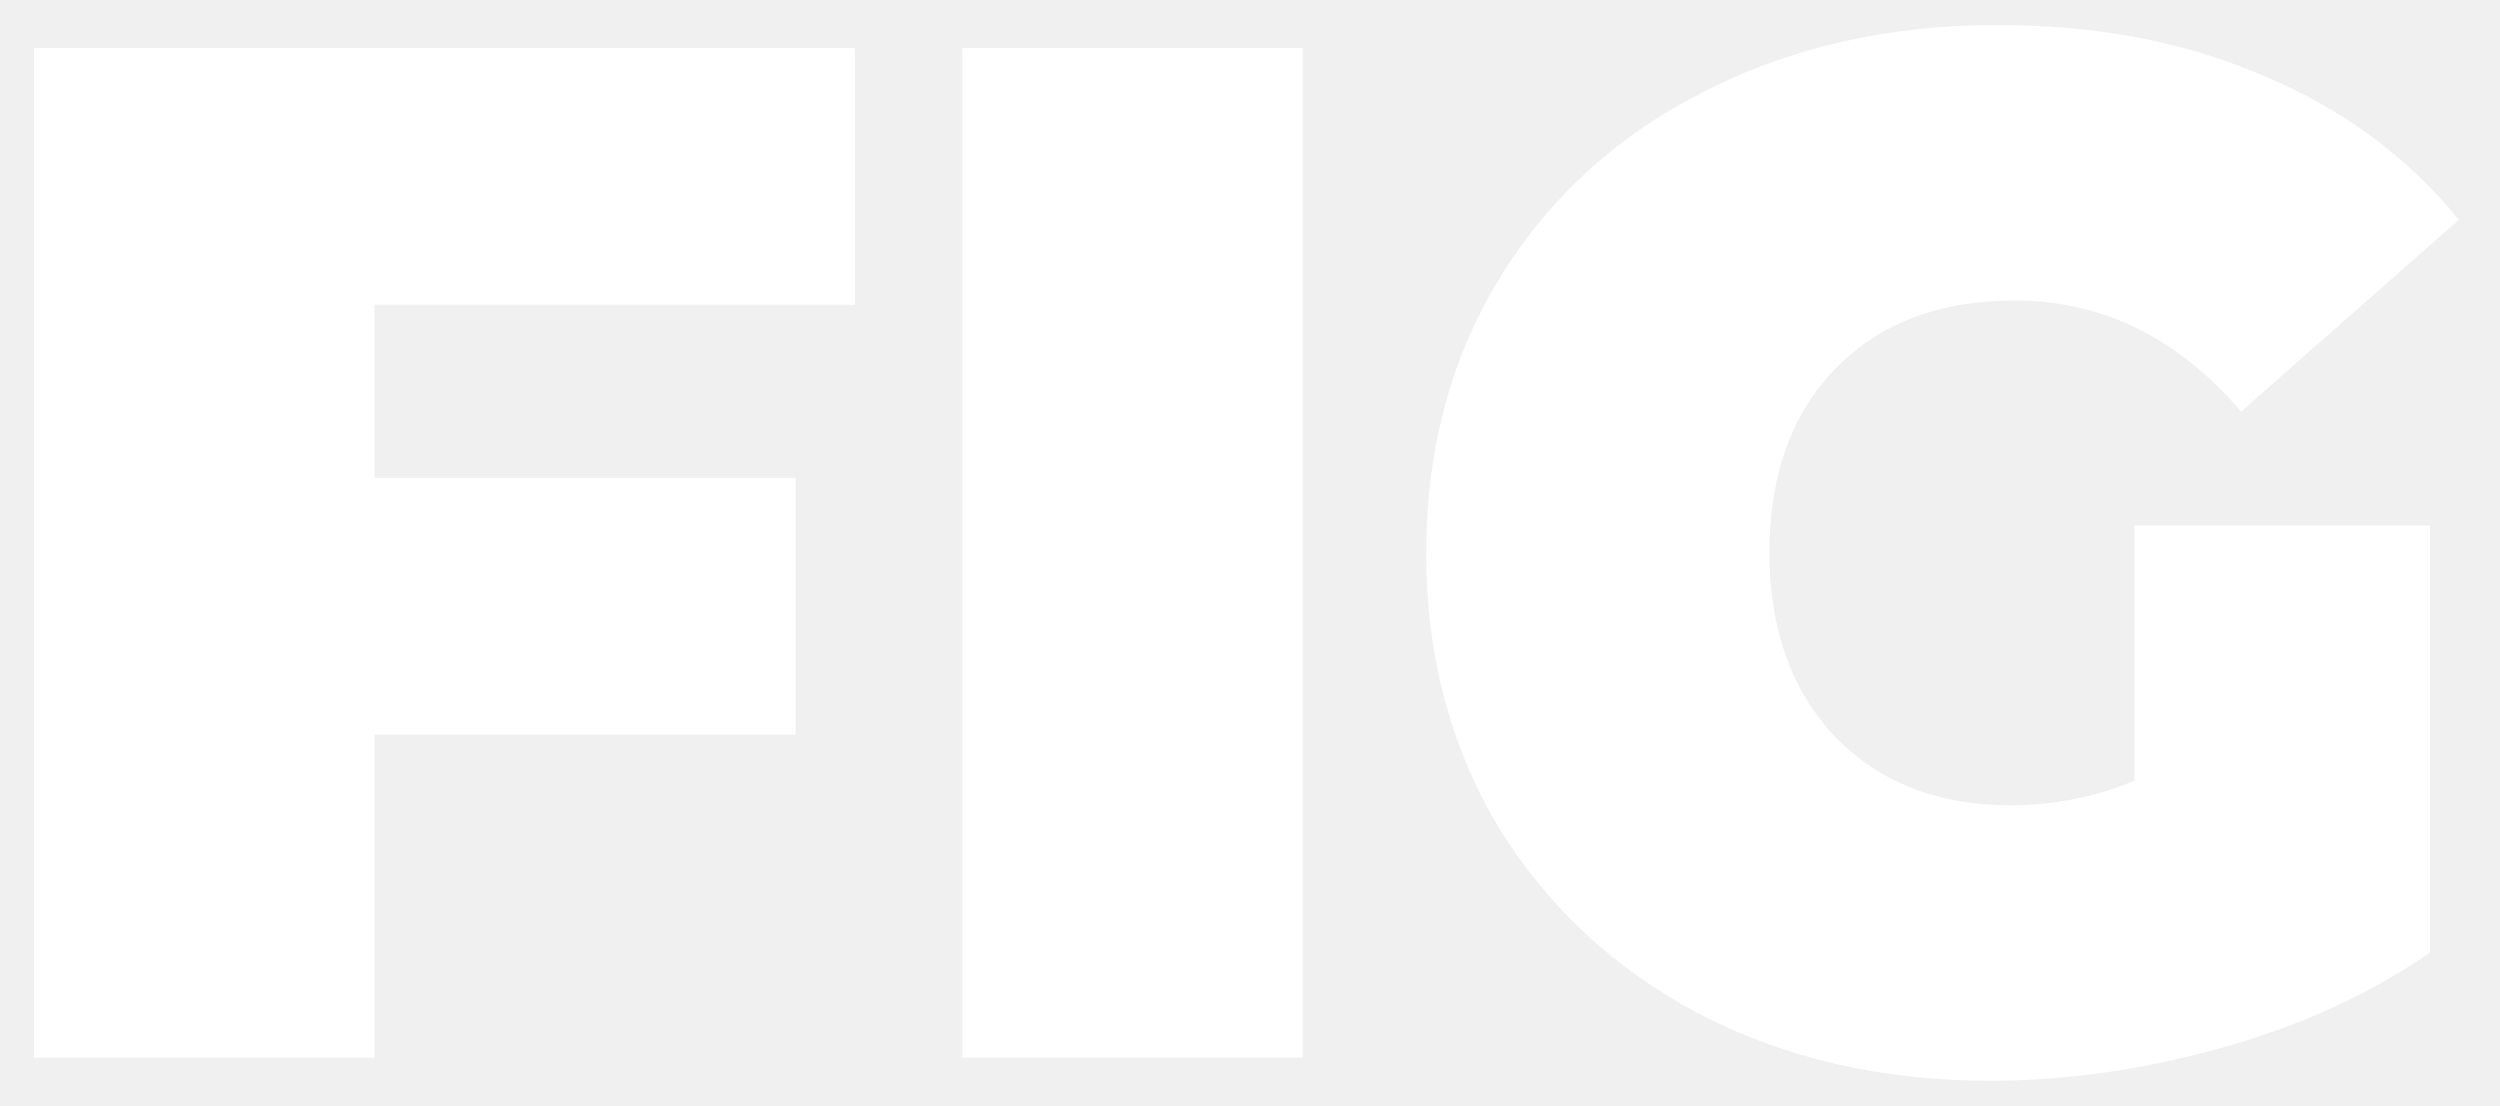
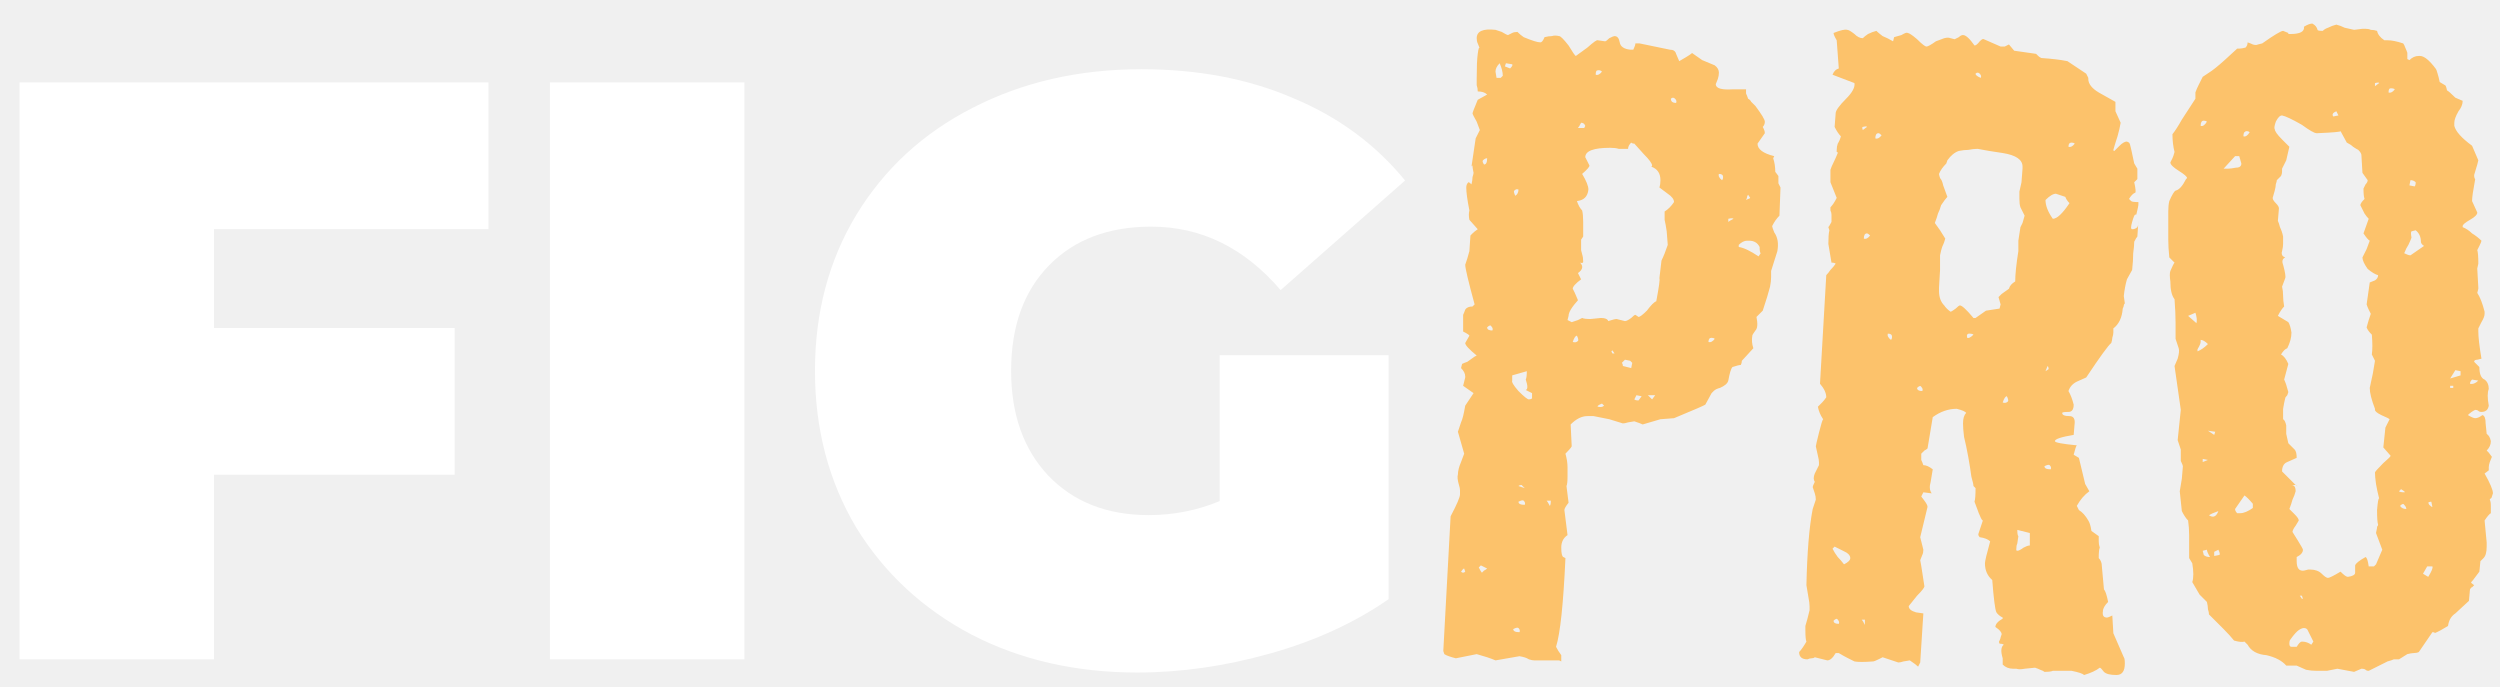
- <svg xmlns="http://www.w3.org/2000/svg" width="52" height="23" viewBox="0 0 52 23" fill="none">
-   <path d="M7.79 6.34V9.94H16.55V15.28H7.79V22H0.71V1H17.78V6.34H7.79ZM20.017 1H27.097V22H20.017V1ZM44.395 10.93H50.545V19.81C49.305 20.67 47.865 21.33 46.225 21.79C44.585 22.25 42.975 22.48 41.395 22.48C39.155 22.48 37.145 22.02 35.365 21.1C33.585 20.16 32.185 18.86 31.165 17.2C30.165 15.52 29.665 13.62 29.665 11.5C29.665 9.38 30.165 7.49 31.165 5.83C32.185 4.15 33.595 2.85 35.395 1.93C37.215 0.99 39.265 0.52 41.545 0.52C43.605 0.52 45.445 0.87 47.065 1.57C48.705 2.25 50.065 3.25 51.145 4.57L46.615 8.56C45.295 7.02 43.725 6.25 41.905 6.25C40.345 6.25 39.105 6.72 38.185 7.66C37.265 8.6 36.805 9.88 36.805 11.5C36.805 13.08 37.255 14.35 38.155 15.31C39.075 16.27 40.295 16.75 41.815 16.75C42.715 16.75 43.575 16.58 44.395 16.24V10.93Z" fill="white" />
+ <svg xmlns="http://www.w3.org/2000/svg" width="91" height="25" viewBox="0 0 91 25" fill="none">
+   <path d="M7.79 8.34V11.94H16.55V17.28H7.79V24H0.71V3H17.78V8.34H7.79ZM20.017 3H27.097V24H20.017V3ZM44.395 12.93H50.545V21.81C49.305 22.67 47.865 23.33 46.225 23.79C44.585 24.25 42.975 24.48 41.395 24.48C39.155 24.48 37.145 24.02 35.365 23.1C33.585 22.16 32.185 20.86 31.165 19.2C30.165 17.52 29.665 15.62 29.665 13.5C29.665 11.38 30.165 9.49 31.165 7.83C32.185 6.15 33.595 4.85 35.395 3.93C37.215 2.99 39.265 2.52 41.545 2.52C43.605 2.52 45.445 2.87 47.065 3.57C48.705 4.25 50.065 5.25 51.145 6.57L46.615 10.56C45.295 9.02 43.725 8.25 41.905 8.25C40.345 8.25 39.105 8.72 38.185 9.66C37.265 10.6 36.805 11.88 36.805 13.5C36.805 15.08 37.255 16.35 38.155 17.31C39.075 18.27 40.295 18.75 41.815 18.75C42.715 18.75 43.575 18.58 44.395 18.24V12.93Z" fill="white" />
+   <path d="M56.83 24.076L56.754 24.038H55.994C55.968 24.038 55.918 24.038 55.842 24.038C55.791 24.038 55.728 24.025 55.652 24C55.576 23.949 55.462 23.911 55.31 23.886L54.436 24.038C54.258 23.962 54.03 23.886 53.752 23.81L52.992 23.962C52.789 23.911 52.65 23.861 52.574 23.81L52.536 23.696L52.802 18.794C53.03 18.363 53.144 18.097 53.144 17.996C53.144 17.945 53.144 17.895 53.144 17.844C53.144 17.793 53.131 17.73 53.106 17.654C53.055 17.477 53.042 17.35 53.068 17.274C53.068 17.147 53.106 16.995 53.182 16.818L53.296 16.514L53.068 15.716L53.182 15.374C53.207 15.323 53.232 15.247 53.258 15.146C53.283 15.045 53.308 14.918 53.334 14.766L53.638 14.31L53.258 14.044L53.334 13.74V13.702C53.334 13.601 53.283 13.499 53.182 13.398L53.22 13.246C53.27 13.221 53.334 13.195 53.41 13.17C53.486 13.119 53.574 13.056 53.676 12.98L53.752 12.942C53.473 12.714 53.334 12.562 53.334 12.486L53.486 12.22C53.486 12.195 53.41 12.144 53.258 12.068V11.612C53.258 11.561 53.258 11.511 53.258 11.46C53.283 11.409 53.308 11.346 53.334 11.27C53.384 11.194 53.473 11.156 53.6 11.156L53.676 11.08C53.448 10.244 53.334 9.763 53.334 9.636L53.41 9.408L53.486 9.142L53.524 8.572C53.549 8.547 53.574 8.521 53.6 8.496C53.65 8.445 53.714 8.395 53.79 8.344L53.486 8.002C53.46 7.875 53.46 7.761 53.486 7.66C53.41 7.28 53.372 7.001 53.372 6.824C53.372 6.748 53.397 6.685 53.448 6.634C53.473 6.634 53.511 6.659 53.562 6.71C53.587 6.609 53.6 6.52 53.6 6.444C53.625 6.368 53.638 6.317 53.638 6.292C53.612 6.165 53.6 6.089 53.6 6.064C53.6 6.013 53.587 6.013 53.562 6.064L53.714 5.038C53.739 4.987 53.764 4.937 53.79 4.886C53.815 4.835 53.84 4.785 53.866 4.734L53.752 4.43C53.65 4.253 53.6 4.151 53.6 4.126C53.6 4.101 53.663 3.936 53.79 3.632L54.132 3.442C54.056 3.366 53.942 3.328 53.79 3.328C53.79 3.252 53.777 3.176 53.752 3.1C53.752 3.024 53.752 2.948 53.752 2.872C53.752 2.441 53.764 2.137 53.79 1.96C53.815 1.757 53.84 1.694 53.866 1.77L53.79 1.58C53.764 1.529 53.752 1.466 53.752 1.39C53.752 1.137 53.98 1.035 54.436 1.086L54.664 1.162C54.79 1.238 54.866 1.276 54.892 1.276L55.044 1.2C55.094 1.175 55.158 1.162 55.234 1.162C55.31 1.238 55.386 1.301 55.462 1.352C55.766 1.479 55.968 1.542 56.07 1.542C56.12 1.542 56.171 1.479 56.222 1.352C56.323 1.327 56.412 1.314 56.488 1.314C56.564 1.289 56.652 1.289 56.754 1.314C56.804 1.314 56.918 1.428 57.096 1.656C57.248 1.909 57.336 2.036 57.362 2.036C57.362 2.036 57.501 1.935 57.78 1.732C58.008 1.529 58.134 1.441 58.16 1.466L58.426 1.504C58.451 1.504 58.502 1.466 58.578 1.39C58.679 1.339 58.742 1.314 58.768 1.314C58.869 1.314 58.932 1.39 58.958 1.542C58.983 1.694 59.11 1.783 59.338 1.808H59.452C59.502 1.707 59.528 1.631 59.528 1.58H59.68L60.782 1.808C60.908 1.808 60.984 1.859 61.01 1.96L61.124 2.226C61.478 2.023 61.63 1.922 61.58 1.922C61.656 1.973 61.782 2.061 61.96 2.188L62.416 2.378C62.517 2.454 62.568 2.543 62.568 2.644C62.568 2.72 62.555 2.796 62.53 2.872L62.454 3.062C62.454 3.214 62.656 3.277 63.062 3.252H63.556C63.556 3.277 63.556 3.328 63.556 3.404C63.581 3.455 63.606 3.518 63.632 3.594C63.682 3.619 63.72 3.657 63.746 3.708C63.796 3.759 63.847 3.809 63.898 3.86C64.126 4.164 64.24 4.354 64.24 4.43C64.24 4.506 64.214 4.569 64.164 4.62L64.202 4.696C64.227 4.747 64.24 4.797 64.24 4.848L63.974 5.228C63.974 5.431 64.176 5.583 64.582 5.684L64.544 5.76C64.594 5.912 64.62 6.077 64.62 6.254L64.734 6.406V6.672L64.81 6.824L64.772 7.85C64.67 7.951 64.582 8.078 64.506 8.23C64.506 8.255 64.531 8.331 64.582 8.458C64.708 8.635 64.746 8.863 64.696 9.142L64.468 9.864C64.468 9.915 64.468 9.991 64.468 10.092C64.468 10.193 64.455 10.307 64.43 10.434C64.379 10.637 64.29 10.928 64.164 11.308L63.936 11.536C63.986 11.789 63.974 11.954 63.898 12.03C63.822 12.131 63.784 12.195 63.784 12.22C63.758 12.372 63.771 12.524 63.822 12.676L63.404 13.132C63.404 13.183 63.391 13.233 63.366 13.284C63.315 13.284 63.214 13.309 63.062 13.36C63.011 13.411 62.96 13.575 62.91 13.854C62.884 13.955 62.783 14.044 62.606 14.12C62.504 14.145 62.428 14.183 62.378 14.234C62.352 14.259 62.327 14.285 62.302 14.31C62.276 14.361 62.2 14.5 62.074 14.728C62.048 14.753 61.668 14.918 60.934 15.222L60.44 15.26L59.794 15.45C59.743 15.425 59.642 15.387 59.49 15.336L59.262 15.374C59.186 15.399 59.122 15.412 59.072 15.412L58.578 15.26L58.008 15.146H57.78C57.577 15.146 57.374 15.247 57.172 15.45L57.21 16.248C57.184 16.299 57.108 16.387 56.982 16.514C57.032 16.691 57.058 16.856 57.058 17.008C57.058 17.135 57.058 17.249 57.058 17.35C57.058 17.527 57.045 17.641 57.02 17.692L57.096 18.3C56.994 18.427 56.944 18.515 56.944 18.566L57.058 19.478C56.906 19.579 56.83 19.731 56.83 19.934C56.83 20.137 56.855 20.251 56.906 20.276L56.982 20.314C56.906 21.986 56.792 23.063 56.64 23.544C56.69 23.645 56.754 23.747 56.83 23.848V24.076ZM54.968 2.492C55.044 2.416 55.069 2.365 55.044 2.34L54.816 2.302L54.778 2.416L54.968 2.492ZM54.626 2.834L54.702 2.758C54.702 2.631 54.664 2.479 54.588 2.302C54.486 2.403 54.436 2.505 54.436 2.606L54.474 2.834H54.626ZM58.084 2.72C58.16 2.745 58.236 2.707 58.312 2.606C58.261 2.555 58.198 2.543 58.122 2.568C58.096 2.593 58.084 2.644 58.084 2.72ZM61.01 3.746C61.035 3.695 61.022 3.645 60.972 3.594C60.921 3.543 60.87 3.543 60.82 3.594C60.82 3.695 60.883 3.746 61.01 3.746ZM57.666 4.658L57.704 4.582C57.678 4.506 57.628 4.468 57.552 4.468C57.501 4.569 57.463 4.633 57.438 4.658H57.666ZM57.21 11.726C57.21 11.726 57.286 11.701 57.438 11.65L57.59 11.574C57.64 11.599 57.742 11.612 57.894 11.612L58.274 11.574C58.426 11.574 58.514 11.612 58.54 11.688C58.692 11.637 58.793 11.612 58.844 11.612L59.148 11.688C59.198 11.688 59.274 11.65 59.376 11.574C59.452 11.498 59.502 11.46 59.528 11.46C59.528 11.46 59.566 11.485 59.642 11.536C59.692 11.536 59.794 11.46 59.946 11.308C60.098 11.105 60.212 10.991 60.288 10.966C60.389 10.434 60.427 10.155 60.402 10.13L60.478 9.484C60.554 9.332 60.63 9.142 60.706 8.914L60.668 8.42C60.642 8.243 60.617 8.103 60.592 8.002C60.592 7.875 60.592 7.774 60.592 7.698C60.718 7.622 60.832 7.508 60.934 7.356C60.934 7.255 60.858 7.153 60.706 7.052L60.402 6.824C60.427 6.748 60.44 6.659 60.44 6.558C60.44 6.305 60.326 6.14 60.098 6.064C60.123 6.064 60.136 6.051 60.136 6.026C60.136 5.95 60.034 5.811 59.832 5.608L59.49 5.228C59.439 5.228 59.401 5.215 59.376 5.19C59.3 5.266 59.262 5.342 59.262 5.418H58.92C58.844 5.393 58.742 5.38 58.616 5.38C58.008 5.38 57.704 5.494 57.704 5.722L57.856 6.026C57.856 6.077 57.767 6.178 57.59 6.33C57.742 6.583 57.818 6.773 57.818 6.9C57.792 7.153 57.653 7.293 57.4 7.318C57.45 7.47 57.514 7.584 57.59 7.66C57.615 7.761 57.628 7.901 57.628 8.078C57.628 8.23 57.628 8.407 57.628 8.61L57.552 8.724V9.104L57.59 9.256C57.615 9.332 57.628 9.421 57.628 9.522C57.628 9.573 57.59 9.585 57.514 9.56C57.64 9.687 57.615 9.813 57.438 9.94L57.552 10.168C57.349 10.32 57.248 10.434 57.248 10.51L57.324 10.662L57.438 10.928C57.21 11.181 57.096 11.371 57.096 11.498L57.058 11.65L57.21 11.726ZM54.018 5.988C54.094 5.988 54.132 5.912 54.132 5.76C54.081 5.76 54.03 5.785 53.98 5.836C53.954 5.861 53.967 5.912 54.018 5.988ZM62.682 6.558C62.707 6.533 62.72 6.495 62.72 6.444C62.72 6.368 62.669 6.33 62.568 6.33C62.542 6.406 62.58 6.482 62.682 6.558ZM55.158 7.128C55.234 7.077 55.272 7.001 55.272 6.9C55.221 6.875 55.17 6.887 55.12 6.938C55.094 6.963 55.107 7.027 55.158 7.128ZM63.556 7.28L63.632 7.242C63.657 7.242 63.682 7.229 63.708 7.204L63.632 7.09C63.606 7.115 63.594 7.141 63.594 7.166C63.594 7.191 63.581 7.229 63.556 7.28ZM62.91 8.078C62.935 8.053 62.998 8.015 63.1 7.964C63.074 7.939 63.011 7.939 62.91 7.964V8.078ZM64.012 9.332L64.088 9.218C64.062 9.193 64.05 9.117 64.05 8.99C63.974 8.838 63.847 8.762 63.67 8.762H63.594C63.492 8.762 63.391 8.813 63.29 8.914V8.99C63.467 9.015 63.708 9.129 64.012 9.332ZM54.322 12.03C54.347 11.979 54.334 11.929 54.284 11.878C54.258 11.827 54.208 11.84 54.132 11.916C54.132 11.992 54.195 12.03 54.322 12.03ZM57.248 12.448C57.324 12.473 57.387 12.461 57.438 12.41C57.463 12.385 57.45 12.321 57.4 12.22C57.349 12.22 57.298 12.296 57.248 12.448ZM62.188 12.448C62.264 12.473 62.34 12.435 62.416 12.334C62.39 12.309 62.352 12.296 62.302 12.296C62.226 12.296 62.188 12.347 62.188 12.448ZM58.768 12.866L58.692 12.752L58.654 12.79L58.692 12.866H58.768ZM59.376 13.398L59.414 13.208L59.338 13.132L59.148 13.094L59.034 13.208C59.059 13.233 59.072 13.271 59.072 13.322L59.376 13.398ZM55.652 14.538C55.702 14.538 55.74 14.525 55.766 14.5V14.31L55.538 14.196C55.614 14.171 55.614 14.044 55.538 13.816C55.563 13.765 55.576 13.664 55.576 13.512L55.044 13.664V13.854C55.018 13.905 55.094 14.031 55.272 14.234C55.474 14.437 55.601 14.538 55.652 14.538ZM59.642 14.576L59.756 14.424L59.566 14.386L59.49 14.538C59.515 14.563 59.566 14.576 59.642 14.576ZM60.136 14.538L60.25 14.386H59.984L60.136 14.538ZM58.16 14.804C58.261 14.829 58.337 14.817 58.388 14.766L58.312 14.69C58.185 14.741 58.134 14.779 58.16 14.804ZM55.5 17.768L55.386 17.654C55.335 17.654 55.297 17.667 55.272 17.692L55.5 17.768ZM55.5 18.376C55.525 18.325 55.512 18.275 55.462 18.224C55.436 18.199 55.373 18.211 55.272 18.262C55.272 18.338 55.348 18.376 55.5 18.376ZM56.412 18.414C56.437 18.389 56.45 18.325 56.45 18.224H56.298C56.323 18.249 56.361 18.313 56.412 18.414ZM53.942 20.846C53.967 20.821 53.992 20.795 54.018 20.77C54.068 20.745 54.106 20.719 54.132 20.694L53.904 20.58L53.828 20.656C53.878 20.757 53.916 20.821 53.942 20.846ZM53.182 20.808C53.232 20.859 53.283 20.859 53.334 20.808L53.296 20.694C53.27 20.694 53.232 20.732 53.182 20.808ZM55.31 23.012C55.335 22.961 55.322 22.911 55.272 22.86C55.246 22.835 55.183 22.847 55.082 22.898C55.082 22.974 55.158 23.012 55.31 23.012ZM75.862 24.57C75.836 24.545 75.786 24.519 75.71 24.494C75.634 24.469 75.532 24.443 75.406 24.418H74.722C74.671 24.443 74.57 24.456 74.418 24.456C74.392 24.431 74.342 24.405 74.266 24.38C74.215 24.355 74.152 24.329 74.076 24.304L73.696 24.342C73.569 24.367 73.468 24.367 73.392 24.342C73.341 24.342 73.303 24.342 73.278 24.342C73.126 24.342 72.999 24.291 72.898 24.19V23.962C72.822 23.709 72.834 23.544 72.936 23.468C72.91 23.443 72.86 23.43 72.784 23.43C72.758 23.379 72.758 23.341 72.784 23.316C72.809 23.265 72.822 23.227 72.822 23.202L72.86 23.088C72.86 23.012 72.784 22.923 72.632 22.822C72.632 22.721 72.72 22.619 72.898 22.518V22.48C72.796 22.429 72.72 22.366 72.67 22.29C72.644 22.239 72.619 22.113 72.594 21.91C72.568 21.707 72.543 21.441 72.518 21.112C72.34 20.96 72.252 20.757 72.252 20.504C72.252 20.428 72.315 20.162 72.442 19.706C72.366 19.63 72.239 19.579 72.062 19.554C72.011 19.503 71.998 19.453 72.024 19.402L72.176 18.946C72.15 18.946 72.112 18.883 72.062 18.756C72.036 18.705 72.011 18.642 71.986 18.566C71.96 18.49 71.922 18.389 71.872 18.262C71.897 18.186 71.91 18.021 71.91 17.768C71.91 17.768 71.884 17.743 71.834 17.692C71.834 17.641 71.808 17.527 71.758 17.35C71.732 17.147 71.694 16.907 71.644 16.628C71.593 16.349 71.542 16.109 71.492 15.906C71.466 15.703 71.454 15.539 71.454 15.412C71.454 15.235 71.492 15.108 71.568 15.032C71.542 14.981 71.428 14.931 71.226 14.88C70.922 14.88 70.63 14.981 70.352 15.184L70.162 16.324C70.136 16.349 70.098 16.375 70.048 16.4C70.022 16.425 69.984 16.463 69.934 16.514V16.59C69.934 16.615 69.934 16.666 69.934 16.742C69.959 16.793 69.984 16.856 70.01 16.932C70.111 16.932 70.225 16.983 70.352 17.084L70.276 17.54C70.225 17.717 70.238 17.857 70.314 17.958L70.01 17.92L69.934 18.072L70.048 18.224C70.124 18.325 70.162 18.401 70.162 18.452L69.896 19.554L70.01 20.01C70.01 20.086 69.997 20.149 69.972 20.2L69.896 20.39C69.921 20.517 69.946 20.669 69.972 20.846C69.997 20.998 70.022 21.163 70.048 21.34C70.048 21.391 69.959 21.505 69.782 21.682C69.579 21.935 69.478 22.062 69.478 22.062C69.478 22.163 69.566 22.239 69.744 22.29C69.921 22.315 70.01 22.328 70.01 22.328L69.896 24.114L69.82 24.266C69.769 24.215 69.668 24.139 69.516 24.038L69.288 24.076C69.212 24.101 69.148 24.114 69.098 24.114L68.528 23.924C68.528 23.924 68.477 23.949 68.376 24C68.274 24.051 68.211 24.076 68.186 24.076C67.856 24.101 67.628 24.101 67.502 24.076C67.451 24.051 67.375 24.013 67.274 23.962C67.172 23.911 67.058 23.848 66.932 23.772H66.818C66.716 23.949 66.615 24.038 66.514 24.038L66.058 23.924C66.032 23.949 65.994 23.962 65.944 23.962C65.893 23.962 65.842 23.975 65.792 24C65.589 24 65.488 23.911 65.488 23.734C65.564 23.658 65.652 23.531 65.754 23.354C65.728 23.303 65.716 23.164 65.716 22.936C65.716 22.885 65.716 22.835 65.716 22.784C65.741 22.708 65.766 22.619 65.792 22.518L65.868 22.214C65.868 22.189 65.868 22.138 65.868 22.062C65.868 21.986 65.855 21.885 65.83 21.758L65.754 21.302C65.779 20.111 65.855 19.187 65.982 18.528L66.096 18.186C66.096 18.11 66.083 18.034 66.058 17.958L65.982 17.73C65.982 17.705 66.007 17.641 66.058 17.54C66.007 17.464 66.007 17.363 66.058 17.236L66.21 16.932C66.21 16.907 66.21 16.869 66.21 16.818C66.21 16.767 66.197 16.691 66.172 16.59L66.096 16.248C66.096 16.223 66.134 16.058 66.21 15.754C66.286 15.45 66.336 15.285 66.362 15.26C66.26 15.108 66.197 14.956 66.172 14.804C66.222 14.753 66.273 14.703 66.324 14.652C66.374 14.601 66.425 14.538 66.476 14.462C66.476 14.31 66.4 14.145 66.248 13.968L66.476 10.016C66.526 9.965 66.577 9.902 66.628 9.826C66.704 9.75 66.767 9.674 66.818 9.598C66.792 9.573 66.742 9.56 66.666 9.56L66.552 8.876C66.552 8.648 66.564 8.483 66.59 8.382L66.552 8.268C66.577 8.243 66.615 8.179 66.666 8.078V7.812C66.666 7.761 66.653 7.711 66.628 7.66C66.628 7.609 66.628 7.571 66.628 7.546C66.704 7.47 66.78 7.356 66.856 7.204L66.628 6.634V6.178C66.653 6.102 66.691 6.013 66.742 5.912C66.792 5.811 66.843 5.697 66.894 5.57C66.894 5.545 66.881 5.532 66.856 5.532C66.856 5.507 66.856 5.481 66.856 5.456C66.856 5.38 66.868 5.304 66.894 5.228C66.944 5.152 66.982 5.063 67.008 4.962C66.932 4.886 66.856 4.772 66.78 4.62L66.818 4.126C66.818 4.025 66.944 3.847 67.198 3.594C67.426 3.366 67.527 3.176 67.502 3.024L66.704 2.72C66.754 2.593 66.83 2.517 66.932 2.492L66.856 1.466C66.78 1.339 66.742 1.251 66.742 1.2C66.995 1.099 67.16 1.061 67.236 1.086C67.286 1.086 67.375 1.137 67.502 1.238C67.603 1.339 67.704 1.39 67.806 1.39C67.856 1.339 67.92 1.289 67.996 1.238C68.097 1.187 68.198 1.149 68.3 1.124C68.35 1.175 68.426 1.238 68.528 1.314C68.654 1.365 68.781 1.428 68.908 1.504L68.946 1.352L69.212 1.276C69.338 1.2 69.414 1.175 69.44 1.2C69.49 1.2 69.604 1.276 69.782 1.428C69.959 1.605 70.073 1.694 70.124 1.694C70.174 1.694 70.288 1.631 70.466 1.504C70.592 1.453 70.694 1.415 70.77 1.39C70.871 1.365 70.947 1.365 70.998 1.39L71.15 1.428C71.15 1.428 71.2 1.403 71.302 1.352C71.352 1.301 71.403 1.276 71.454 1.276C71.555 1.276 71.694 1.403 71.872 1.656C71.922 1.656 71.986 1.605 72.062 1.504C72.138 1.428 72.188 1.403 72.214 1.428L72.822 1.694C72.872 1.694 72.923 1.694 72.974 1.694C73.024 1.669 73.075 1.643 73.126 1.618L73.316 1.846L74.114 1.96C74.139 1.985 74.164 2.011 74.19 2.036C74.215 2.061 74.253 2.087 74.304 2.112C74.684 2.137 75 2.175 75.254 2.226L75.938 2.682C75.938 2.682 75.963 2.733 76.014 2.834V2.872C76.014 3.049 76.14 3.214 76.394 3.366L77.002 3.708V4.05L77.192 4.468C77.166 4.62 77.128 4.785 77.078 4.962C77.027 5.114 76.976 5.279 76.926 5.456C76.926 5.481 76.938 5.494 76.964 5.494L77.154 5.304C77.255 5.203 77.344 5.152 77.42 5.152L77.496 5.19C77.521 5.215 77.546 5.291 77.572 5.418C77.597 5.545 77.635 5.722 77.686 5.95L77.8 6.14V6.52L77.686 6.634C77.736 6.862 77.749 6.989 77.724 7.014C77.648 7.039 77.572 7.115 77.496 7.242C77.496 7.242 77.521 7.267 77.572 7.318C77.597 7.343 77.686 7.356 77.838 7.356V7.432C77.838 7.483 77.812 7.609 77.762 7.812H77.724C77.698 7.812 77.66 7.901 77.61 8.078C77.559 8.255 77.559 8.344 77.61 8.344C77.686 8.344 77.749 8.319 77.8 8.268C77.825 8.217 77.838 8.154 77.838 8.078C77.838 8.002 77.838 7.989 77.838 8.04L77.8 8.61C77.774 8.635 77.736 8.699 77.686 8.8C77.686 8.901 77.673 9.041 77.648 9.218C77.648 9.395 77.635 9.598 77.61 9.826L77.42 10.168C77.369 10.345 77.331 10.548 77.306 10.776L77.344 11.042C77.318 11.067 77.306 11.093 77.306 11.118C77.306 11.143 77.293 11.181 77.268 11.232C77.242 11.561 77.128 11.802 76.926 11.954V12.106C76.926 12.157 76.913 12.22 76.888 12.296C76.888 12.347 76.875 12.41 76.85 12.486C76.748 12.562 76.444 12.98 75.938 13.74L75.596 13.892C75.444 13.968 75.342 14.082 75.292 14.234C75.368 14.361 75.431 14.525 75.482 14.728C75.482 14.905 75.418 14.994 75.292 14.994C75.14 14.994 75.064 15.007 75.064 15.032C75.064 15.108 75.152 15.146 75.33 15.146C75.456 15.146 75.52 15.222 75.52 15.374L75.482 15.83C75.026 15.906 74.798 15.982 74.798 16.058C74.798 16.109 75.064 16.159 75.596 16.21C75.57 16.235 75.532 16.349 75.482 16.552L75.672 16.666L75.9 17.616L76.052 17.882C75.874 18.009 75.722 18.186 75.596 18.414L75.672 18.566C75.798 18.642 75.912 18.769 76.014 18.946C76.064 19.022 76.102 19.149 76.128 19.326L76.394 19.516C76.394 19.567 76.394 19.63 76.394 19.706C76.394 19.782 76.406 19.858 76.432 19.934C76.406 19.985 76.394 20.111 76.394 20.314C76.47 20.39 76.508 20.491 76.508 20.618L76.584 21.454C76.609 21.479 76.634 21.53 76.66 21.606C76.685 21.682 76.71 21.783 76.736 21.91C76.609 22.037 76.546 22.151 76.546 22.252C76.52 22.404 76.571 22.48 76.698 22.48C76.723 22.48 76.786 22.455 76.888 22.404L76.926 23.05C76.926 23.05 77.052 23.341 77.306 23.924C77.331 23.949 77.344 24.025 77.344 24.152C77.344 24.431 77.242 24.57 77.04 24.57C76.812 24.57 76.66 24.532 76.584 24.456C76.508 24.355 76.457 24.304 76.432 24.304C76.305 24.405 76.115 24.494 75.862 24.57ZM72.1 2.834C72.125 2.783 72.112 2.733 72.062 2.682C72.011 2.631 71.96 2.631 71.91 2.682C71.91 2.733 71.973 2.783 72.1 2.834ZM67.806 4.734L67.958 4.62C67.958 4.595 67.907 4.595 67.806 4.62C67.78 4.62 67.78 4.658 67.806 4.734ZM68.262 5.038C68.338 5.063 68.414 5.025 68.49 4.924C68.439 4.873 68.401 4.848 68.376 4.848C68.3 4.848 68.262 4.911 68.262 5.038ZM75.292 5.342C75.368 5.367 75.444 5.329 75.52 5.228C75.494 5.203 75.456 5.19 75.406 5.19C75.33 5.19 75.292 5.241 75.292 5.342ZM71.91 11.574L72.29 11.308L72.784 11.232L72.822 11.08L72.746 10.814C72.771 10.789 72.809 10.751 72.86 10.7C72.936 10.649 73.024 10.586 73.126 10.51C73.151 10.409 73.227 10.32 73.354 10.244C73.354 9.991 73.392 9.623 73.468 9.142C73.468 9.041 73.468 8.914 73.468 8.762C73.493 8.61 73.518 8.445 73.544 8.268C73.569 8.217 73.594 8.167 73.62 8.116C73.645 8.04 73.67 7.951 73.696 7.85L73.62 7.698C73.569 7.597 73.544 7.546 73.544 7.546C73.518 7.47 73.506 7.369 73.506 7.242C73.506 7.166 73.506 7.077 73.506 6.976C73.531 6.875 73.556 6.761 73.582 6.634L73.62 6.14V6.064C73.62 5.811 73.379 5.646 72.898 5.57L72.404 5.494L71.986 5.418C71.884 5.418 71.77 5.431 71.644 5.456C71.542 5.456 71.428 5.469 71.302 5.494C71.15 5.545 71.01 5.659 70.884 5.836L70.846 5.95C70.719 6.077 70.63 6.203 70.58 6.33C70.58 6.355 70.592 6.406 70.618 6.482C70.668 6.533 70.706 6.621 70.732 6.748L70.884 7.166C70.833 7.217 70.757 7.318 70.656 7.47C70.63 7.571 70.592 7.673 70.542 7.774C70.516 7.875 70.478 7.989 70.428 8.116C70.428 8.116 70.491 8.205 70.618 8.382C70.744 8.585 70.808 8.686 70.808 8.686C70.782 8.787 70.744 8.889 70.694 8.99C70.668 9.066 70.643 9.167 70.618 9.294V9.826L70.58 10.472V10.586C70.58 10.814 70.643 10.991 70.77 11.118C70.82 11.194 70.896 11.27 70.998 11.346C71.023 11.346 71.086 11.308 71.188 11.232C71.264 11.156 71.314 11.118 71.34 11.118C71.416 11.118 71.58 11.27 71.834 11.574H71.91ZM74.722 7.964C74.874 7.964 75.076 7.774 75.33 7.394C75.254 7.318 75.203 7.242 75.178 7.166L74.836 7.052C74.734 7.052 74.608 7.128 74.456 7.28C74.456 7.483 74.544 7.711 74.722 7.964ZM67.844 8.686C67.92 8.711 67.996 8.673 68.072 8.572C68.021 8.521 67.983 8.496 67.958 8.496C67.882 8.496 67.844 8.559 67.844 8.686ZM68.832 12.372C68.857 12.347 68.87 12.309 68.87 12.258C68.87 12.182 68.819 12.144 68.718 12.144C68.692 12.22 68.73 12.296 68.832 12.372ZM71.606 12.296C71.656 12.321 71.732 12.283 71.834 12.182C71.808 12.157 71.758 12.144 71.682 12.144C71.606 12.144 71.58 12.195 71.606 12.296ZM74.456 13.512L74.57 13.436C74.57 13.385 74.557 13.347 74.532 13.322L74.456 13.512ZM69.972 14.234C69.997 14.183 69.984 14.133 69.934 14.082C69.908 14.031 69.858 14.044 69.782 14.12C69.782 14.196 69.845 14.234 69.972 14.234ZM72.898 14.652C72.974 14.677 73.037 14.665 73.088 14.614C73.113 14.589 73.1 14.525 73.05 14.424C72.999 14.424 72.948 14.5 72.898 14.652ZM74.646 17.084C74.671 17.033 74.658 16.983 74.608 16.932C74.582 16.907 74.519 16.919 74.418 16.97C74.418 17.046 74.494 17.084 74.646 17.084ZM73.43 20.048C73.48 20.048 73.556 20.01 73.658 19.934C73.759 19.883 73.822 19.858 73.848 19.858H73.886V19.402L73.43 19.288C73.43 19.415 73.442 19.491 73.468 19.516C73.468 19.516 73.455 19.605 73.43 19.782C73.404 19.833 73.392 19.909 73.392 20.01C73.392 20.035 73.404 20.048 73.43 20.048ZM67.122 20.542C67.274 20.466 67.35 20.39 67.35 20.314C67.35 20.213 67.261 20.124 67.084 20.048L66.78 19.896L66.704 19.972C66.754 20.073 66.818 20.175 66.894 20.276C66.97 20.352 67.046 20.441 67.122 20.542ZM66.932 22.708C66.957 22.657 66.944 22.607 66.894 22.556C66.868 22.505 66.818 22.518 66.742 22.594C66.742 22.67 66.805 22.708 66.932 22.708ZM67.882 22.556H67.768C67.793 22.581 67.831 22.645 67.882 22.746V22.556ZM85.689 24.456L85.081 24.342L84.701 24.418C84.599 24.418 84.473 24.418 84.321 24.418C84.194 24.418 84.067 24.405 83.941 24.38L83.599 24.228H83.219C83.067 24.051 82.826 23.924 82.497 23.848C82.167 23.823 81.939 23.696 81.813 23.468L81.699 23.354C81.623 23.379 81.496 23.367 81.319 23.316C81.217 23.189 81.091 23.05 80.939 22.898C80.787 22.746 80.609 22.569 80.407 22.366C80.407 22.315 80.394 22.252 80.369 22.176C80.369 22.1 80.356 22.011 80.331 21.91C80.255 21.834 80.166 21.745 80.065 21.644C79.989 21.517 79.9 21.365 79.799 21.188C79.849 21.036 79.849 20.808 79.799 20.504L79.685 20.314V19.934C79.685 19.807 79.685 19.655 79.685 19.478C79.685 19.301 79.672 19.123 79.647 18.946C79.571 18.87 79.495 18.756 79.419 18.604L79.343 17.882L79.419 17.426L79.457 16.97C79.457 16.945 79.431 16.881 79.381 16.78V16.362C79.355 16.286 79.317 16.172 79.267 16.02L79.381 14.918L79.153 13.322L79.267 13.056C79.317 12.879 79.33 12.752 79.305 12.676L79.191 12.334C79.191 12.182 79.191 11.992 79.191 11.764C79.191 11.511 79.178 11.219 79.153 10.89C79.051 10.763 79.001 10.548 79.001 10.244C78.975 10.067 78.975 9.94 79.001 9.864C79.077 9.687 79.127 9.585 79.153 9.56L78.963 9.37C78.937 9.117 78.925 8.901 78.925 8.724C78.925 8.521 78.925 8.331 78.925 8.154C78.925 7.977 78.925 7.825 78.925 7.698C78.925 7.546 78.937 7.419 78.963 7.318C79.064 7.09 79.14 6.963 79.191 6.938C79.317 6.913 79.444 6.773 79.571 6.52L79.609 6.482C79.609 6.431 79.507 6.343 79.305 6.216C79.102 6.089 79.001 5.988 79.001 5.912C79.026 5.861 79.051 5.811 79.077 5.76C79.102 5.709 79.127 5.633 79.153 5.532C79.102 5.329 79.077 5.114 79.077 4.886C79.178 4.759 79.292 4.582 79.419 4.354C79.571 4.126 79.735 3.873 79.913 3.594V3.366C79.938 3.29 79.976 3.201 80.027 3.1C80.077 2.999 80.128 2.897 80.179 2.796L80.407 2.644C80.533 2.568 80.723 2.416 80.977 2.188L81.433 1.77C81.433 1.77 81.458 1.77 81.509 1.77C81.559 1.77 81.635 1.757 81.737 1.732C81.787 1.681 81.813 1.618 81.813 1.542C81.889 1.567 81.952 1.593 82.003 1.618C82.079 1.643 82.142 1.643 82.193 1.618L82.345 1.58C82.775 1.276 83.029 1.124 83.105 1.124L83.295 1.2C83.295 1.2 83.295 1.213 83.295 1.238C83.32 1.238 83.345 1.238 83.371 1.238C83.725 1.238 83.89 1.149 83.865 0.972C83.991 0.896 84.093 0.858 84.169 0.858C84.27 0.909 84.333 0.985 84.359 1.086C84.359 1.111 84.422 1.124 84.549 1.124C84.599 1.073 84.663 1.035 84.739 1.01C84.84 0.959 84.941 0.921 85.043 0.896C85.144 0.921 85.245 0.959 85.347 1.01C85.448 1.035 85.562 1.061 85.689 1.086L85.993 1.048H86.107C86.183 1.048 86.246 1.061 86.297 1.086C86.373 1.086 86.449 1.099 86.525 1.124C86.55 1.251 86.639 1.365 86.791 1.466H86.905C87.057 1.466 87.247 1.504 87.475 1.58C87.5 1.605 87.525 1.656 87.551 1.732C87.576 1.783 87.601 1.846 87.627 1.922V2.15L87.703 2.188C87.804 2.087 87.918 2.036 88.045 2.036H88.083C88.235 2.036 88.425 2.188 88.653 2.492C88.678 2.517 88.703 2.581 88.729 2.682C88.754 2.758 88.779 2.859 88.805 2.986L88.995 3.1C89.02 3.1 89.045 3.163 89.071 3.29C89.121 3.315 89.223 3.404 89.375 3.556L89.641 3.67C89.641 3.797 89.59 3.923 89.489 4.05C89.387 4.227 89.337 4.367 89.337 4.468V4.582C89.387 4.785 89.603 5.025 89.983 5.304L90.211 5.836C90.211 5.836 90.198 5.887 90.173 5.988C90.147 6.064 90.109 6.191 90.059 6.368C90.059 6.444 90.071 6.495 90.097 6.52C90.021 6.925 89.983 7.191 89.983 7.318L90.173 7.736C90.173 7.812 90.084 7.901 89.907 8.002C89.729 8.103 89.641 8.179 89.641 8.23V8.268C89.767 8.319 89.881 8.395 89.983 8.496C90.109 8.572 90.223 8.661 90.325 8.762C90.325 8.787 90.299 8.851 90.249 8.952L90.173 9.104C90.198 9.18 90.211 9.345 90.211 9.598C90.185 9.725 90.173 9.775 90.173 9.75C90.173 9.725 90.173 9.737 90.173 9.788L90.211 10.472V10.51L90.173 10.662C90.274 10.814 90.363 11.042 90.439 11.346V11.422C90.439 11.498 90.401 11.599 90.325 11.726L90.211 11.954V12.068C90.211 12.271 90.249 12.6 90.325 13.056L90.173 13.094C90.097 13.094 90.059 13.119 90.059 13.17C90.059 13.17 90.122 13.233 90.249 13.36C90.249 13.613 90.312 13.765 90.439 13.816C90.54 13.892 90.591 14.006 90.591 14.158C90.54 14.285 90.54 14.487 90.591 14.766C90.565 14.918 90.477 14.994 90.325 14.994C90.274 14.994 90.236 14.981 90.211 14.956C90.185 14.931 90.147 14.918 90.097 14.918C89.995 14.969 89.907 15.032 89.831 15.108C89.957 15.184 90.046 15.222 90.097 15.222C90.173 15.222 90.261 15.184 90.363 15.108C90.439 15.133 90.477 15.235 90.477 15.412L90.515 15.792C90.591 15.843 90.641 15.931 90.667 16.058C90.667 16.185 90.616 16.299 90.515 16.4C90.515 16.4 90.54 16.425 90.591 16.476L90.705 16.628L90.629 16.818C90.603 16.894 90.591 16.957 90.591 17.008C90.591 17.059 90.591 17.097 90.591 17.122L90.439 17.236C90.641 17.591 90.743 17.831 90.743 17.958L90.705 18.072C90.705 18.097 90.692 18.123 90.667 18.148C90.641 18.148 90.629 18.161 90.629 18.186C90.654 18.237 90.667 18.313 90.667 18.414C90.667 18.49 90.667 18.579 90.667 18.68C90.616 18.705 90.54 18.794 90.439 18.946L90.515 19.744V19.896C90.515 20.099 90.477 20.238 90.401 20.314L90.287 20.428L90.249 20.808C90.046 21.087 89.945 21.213 89.945 21.188C89.945 21.213 89.983 21.251 90.059 21.302C90.033 21.327 90.008 21.353 89.983 21.378C89.957 21.378 89.932 21.403 89.907 21.454L89.869 21.872C89.843 21.897 89.679 22.049 89.375 22.328C89.223 22.429 89.134 22.581 89.109 22.784C88.906 22.911 88.741 22.999 88.615 23.05C88.64 23.025 88.615 23.012 88.539 23.012L88.045 23.734C87.994 23.759 87.931 23.772 87.855 23.772C87.804 23.772 87.728 23.785 87.627 23.81L87.323 24C87.272 24 87.209 24 87.133 24C87.082 24.025 87.006 24.051 86.905 24.076L86.221 24.418C86.17 24.418 86.132 24.405 86.107 24.38C86.081 24.355 86.031 24.342 85.955 24.342L85.689 24.456ZM86.449 3.138L86.601 3.024C86.601 2.999 86.55 2.999 86.449 3.024V3.138ZM86.943 3.366C87.019 3.391 87.095 3.353 87.171 3.252C87.145 3.227 87.095 3.214 87.019 3.214C86.968 3.214 86.943 3.265 86.943 3.366ZM84.929 4.24L85.119 4.202L85.043 4.05C84.916 4.101 84.878 4.164 84.929 4.24ZM84.739 21.036C84.789 21.036 84.941 20.96 85.195 20.808C85.321 20.935 85.41 20.998 85.461 20.998C85.638 20.973 85.727 20.922 85.727 20.846V20.58C85.752 20.504 85.879 20.403 86.107 20.276C86.157 20.301 86.195 20.415 86.221 20.618H86.411L86.487 20.542C86.639 20.187 86.715 20.01 86.715 20.01L86.601 19.706C86.525 19.503 86.487 19.402 86.487 19.402L86.525 19.212C86.525 19.187 86.525 19.174 86.525 19.174C86.55 19.149 86.563 19.123 86.563 19.098C86.537 19.022 86.525 18.845 86.525 18.566C86.55 18.262 86.575 18.123 86.601 18.148C86.55 17.945 86.512 17.768 86.487 17.616C86.461 17.439 86.449 17.299 86.449 17.198C86.449 17.173 86.55 17.059 86.753 16.856C86.93 16.704 87.019 16.615 87.019 16.59L86.753 16.286L86.829 15.564L86.981 15.26C86.955 15.235 86.854 15.184 86.677 15.108C86.525 15.032 86.449 14.969 86.449 14.918V14.88C86.322 14.551 86.259 14.297 86.259 14.12L86.373 13.588L86.449 13.132L86.335 12.904C86.36 12.727 86.36 12.486 86.335 12.182C86.233 12.081 86.17 11.992 86.145 11.916C86.145 11.916 86.17 11.827 86.221 11.65L86.297 11.422C86.271 11.371 86.246 11.321 86.221 11.27C86.195 11.219 86.17 11.156 86.145 11.08L86.259 10.282L86.449 10.206C86.525 10.155 86.563 10.092 86.563 10.016C86.461 9.991 86.335 9.915 86.183 9.788C86.056 9.611 85.993 9.471 85.993 9.37L86.145 9.066C86.221 8.863 86.259 8.762 86.259 8.762C86.208 8.737 86.132 8.648 86.031 8.496L86.221 7.964C86.17 7.913 86.119 7.85 86.069 7.774C86.018 7.673 85.967 7.571 85.917 7.47C85.917 7.419 85.967 7.343 86.069 7.242C86.043 7.166 86.031 7.039 86.031 6.862C86.031 6.862 86.056 6.811 86.107 6.71C86.157 6.659 86.183 6.609 86.183 6.558L85.993 6.292L85.955 5.646C85.955 5.595 85.917 5.532 85.841 5.456C85.79 5.431 85.727 5.393 85.651 5.342C85.6 5.291 85.524 5.241 85.423 5.19L85.195 4.772C85.22 4.797 84.941 4.823 84.359 4.848H84.321C84.245 4.848 84.067 4.747 83.789 4.544C83.434 4.341 83.193 4.227 83.067 4.202C82.991 4.202 82.915 4.278 82.839 4.43C82.788 4.582 82.775 4.671 82.801 4.696C82.801 4.772 82.889 4.899 83.067 5.076L83.333 5.342L83.219 5.836L83.067 6.14C83.067 6.165 83.067 6.203 83.067 6.254C83.067 6.305 83.054 6.355 83.029 6.406C83.003 6.431 82.978 6.457 82.953 6.482C82.927 6.507 82.902 6.533 82.877 6.558C82.877 6.583 82.864 6.634 82.839 6.71C82.839 6.761 82.826 6.837 82.801 6.938L82.725 7.204C82.725 7.255 82.763 7.318 82.839 7.394C82.915 7.47 82.953 7.533 82.953 7.584L82.915 8.04C82.94 8.091 82.965 8.167 82.991 8.268C83.041 8.369 83.079 8.483 83.105 8.61V8.724C83.105 8.749 83.105 8.8 83.105 8.876C83.105 8.952 83.092 9.041 83.067 9.142C83.041 9.218 83.054 9.281 83.105 9.332L83.181 9.37C83.079 9.421 83.054 9.509 83.105 9.636C83.181 9.915 83.206 10.079 83.181 10.13L83.067 10.434C83.092 10.535 83.105 10.649 83.105 10.776C83.105 10.877 83.117 11.004 83.143 11.156C83.067 11.232 82.991 11.346 82.915 11.498L83.295 11.726C83.345 11.802 83.383 11.929 83.409 12.106C83.409 12.283 83.358 12.473 83.257 12.676C83.181 12.701 83.105 12.777 83.029 12.904C83.13 12.955 83.219 13.069 83.295 13.246L83.143 13.816C83.168 13.867 83.193 13.93 83.219 14.006C83.244 14.082 83.269 14.171 83.295 14.272L83.257 14.386C83.206 14.437 83.181 14.475 83.181 14.5C83.155 14.601 83.13 14.728 83.105 14.88C83.105 15.007 83.105 15.133 83.105 15.26C83.155 15.285 83.193 15.361 83.219 15.488C83.219 15.564 83.219 15.665 83.219 15.792C83.244 15.893 83.269 16.007 83.295 16.134L83.523 16.362C83.573 16.413 83.599 16.514 83.599 16.666L83.257 16.818C83.13 16.869 83.067 16.983 83.067 17.16C83.067 17.16 83.231 17.325 83.561 17.654C83.586 17.679 83.611 17.692 83.637 17.692H83.599L83.561 17.654C83.535 17.654 83.485 17.654 83.409 17.654C83.51 17.654 83.561 17.73 83.561 17.882C83.535 17.983 83.497 18.085 83.447 18.186C83.421 18.287 83.383 18.401 83.333 18.528C83.333 18.528 83.396 18.591 83.523 18.718C83.624 18.819 83.675 18.895 83.675 18.946C83.675 18.946 83.637 19.009 83.561 19.136C83.485 19.237 83.447 19.313 83.447 19.364C83.447 19.364 83.51 19.465 83.637 19.668C83.763 19.871 83.827 19.985 83.827 20.01C83.827 20.111 83.751 20.2 83.599 20.276V20.428C83.599 20.681 83.687 20.795 83.865 20.77L84.017 20.732H84.093C84.27 20.732 84.409 20.783 84.511 20.884C84.612 20.985 84.688 21.036 84.739 21.036ZM80.103 4.582C80.179 4.607 80.255 4.557 80.331 4.43C80.305 4.405 80.267 4.392 80.217 4.392C80.141 4.392 80.103 4.455 80.103 4.582ZM81.661 4.962C81.737 4.987 81.813 4.937 81.889 4.81C81.813 4.759 81.749 4.759 81.699 4.81C81.673 4.835 81.661 4.886 81.661 4.962ZM80.939 6.14C80.964 6.14 81.015 6.14 81.091 6.14C81.167 6.14 81.268 6.127 81.395 6.102C81.521 6.102 81.585 6.051 81.585 5.95L81.509 5.684H81.357L80.939 6.14ZM87.893 6.786C87.918 6.761 87.931 6.71 87.931 6.634C87.88 6.583 87.817 6.558 87.741 6.558L87.703 6.748L87.893 6.786ZM87.741 9.294L88.235 8.952C88.159 8.901 88.121 8.851 88.121 8.8C88.121 8.623 88.057 8.483 87.931 8.382L87.779 8.42C87.753 8.445 87.753 8.521 87.779 8.648C87.753 8.724 87.715 8.813 87.665 8.914C87.614 8.99 87.563 9.091 87.513 9.218C87.614 9.269 87.69 9.294 87.741 9.294ZM79.951 11.764C79.976 11.663 79.963 11.536 79.913 11.384L79.647 11.498L79.951 11.764ZM79.989 12.79C80.115 12.739 80.242 12.651 80.369 12.524C80.267 12.423 80.179 12.372 80.103 12.372V12.448C80.103 12.499 80.065 12.587 79.989 12.714V12.79ZM89.185 13.778L89.565 13.664V13.512L89.375 13.474L89.185 13.778ZM89.907 13.968C90.008 13.993 90.109 13.955 90.211 13.854L89.983 13.816C89.932 13.867 89.907 13.917 89.907 13.968ZM89.299 14.12V14.044H89.185V14.12H89.299ZM80.597 15.83L80.635 15.716L80.369 15.678L80.597 15.83ZM80.179 16.818L80.369 16.742L80.179 16.704V16.818ZM87.513 17.92C87.563 17.92 87.525 17.882 87.399 17.806C87.399 17.806 87.373 17.831 87.323 17.882C87.348 17.907 87.411 17.92 87.513 17.92ZM81.547 18.68C81.673 18.68 81.825 18.617 82.003 18.49V18.338C81.876 18.186 81.775 18.085 81.699 18.034L81.357 18.528C81.357 18.579 81.382 18.629 81.433 18.68H81.547ZM88.539 18.452L88.501 18.262C88.45 18.262 88.412 18.275 88.387 18.3C88.387 18.3 88.399 18.325 88.425 18.376C88.475 18.427 88.513 18.452 88.539 18.452ZM87.589 18.528C87.589 18.477 87.563 18.427 87.513 18.376C87.487 18.325 87.437 18.338 87.361 18.414C87.411 18.49 87.487 18.528 87.589 18.528ZM80.407 18.756C80.559 18.857 80.673 18.807 80.749 18.604C80.597 18.655 80.483 18.705 80.407 18.756ZM80.445 20.276C80.369 20.149 80.331 20.061 80.331 20.01L80.179 20.048L80.217 20.2C80.267 20.251 80.343 20.276 80.445 20.276ZM80.597 20.238L80.787 20.2C80.812 20.175 80.799 20.111 80.749 20.01L80.597 20.086V20.238ZM88.387 20.998C88.513 20.795 88.564 20.669 88.539 20.618H88.349L88.197 20.884L88.387 20.998ZM83.827 21.796L83.789 21.682H83.713L83.789 21.796H83.827ZM83.599 23.544C83.675 23.417 83.738 23.354 83.789 23.354C83.915 23.354 84.029 23.392 84.131 23.468L84.207 23.354L84.017 22.974C83.991 22.898 83.941 22.86 83.865 22.86C83.814 22.86 83.751 22.885 83.675 22.936C83.599 22.987 83.497 23.101 83.371 23.278C83.345 23.303 83.333 23.354 83.333 23.43C83.333 23.506 83.358 23.544 83.409 23.544H83.599Z" fill="#FCC26B" />
</svg>
